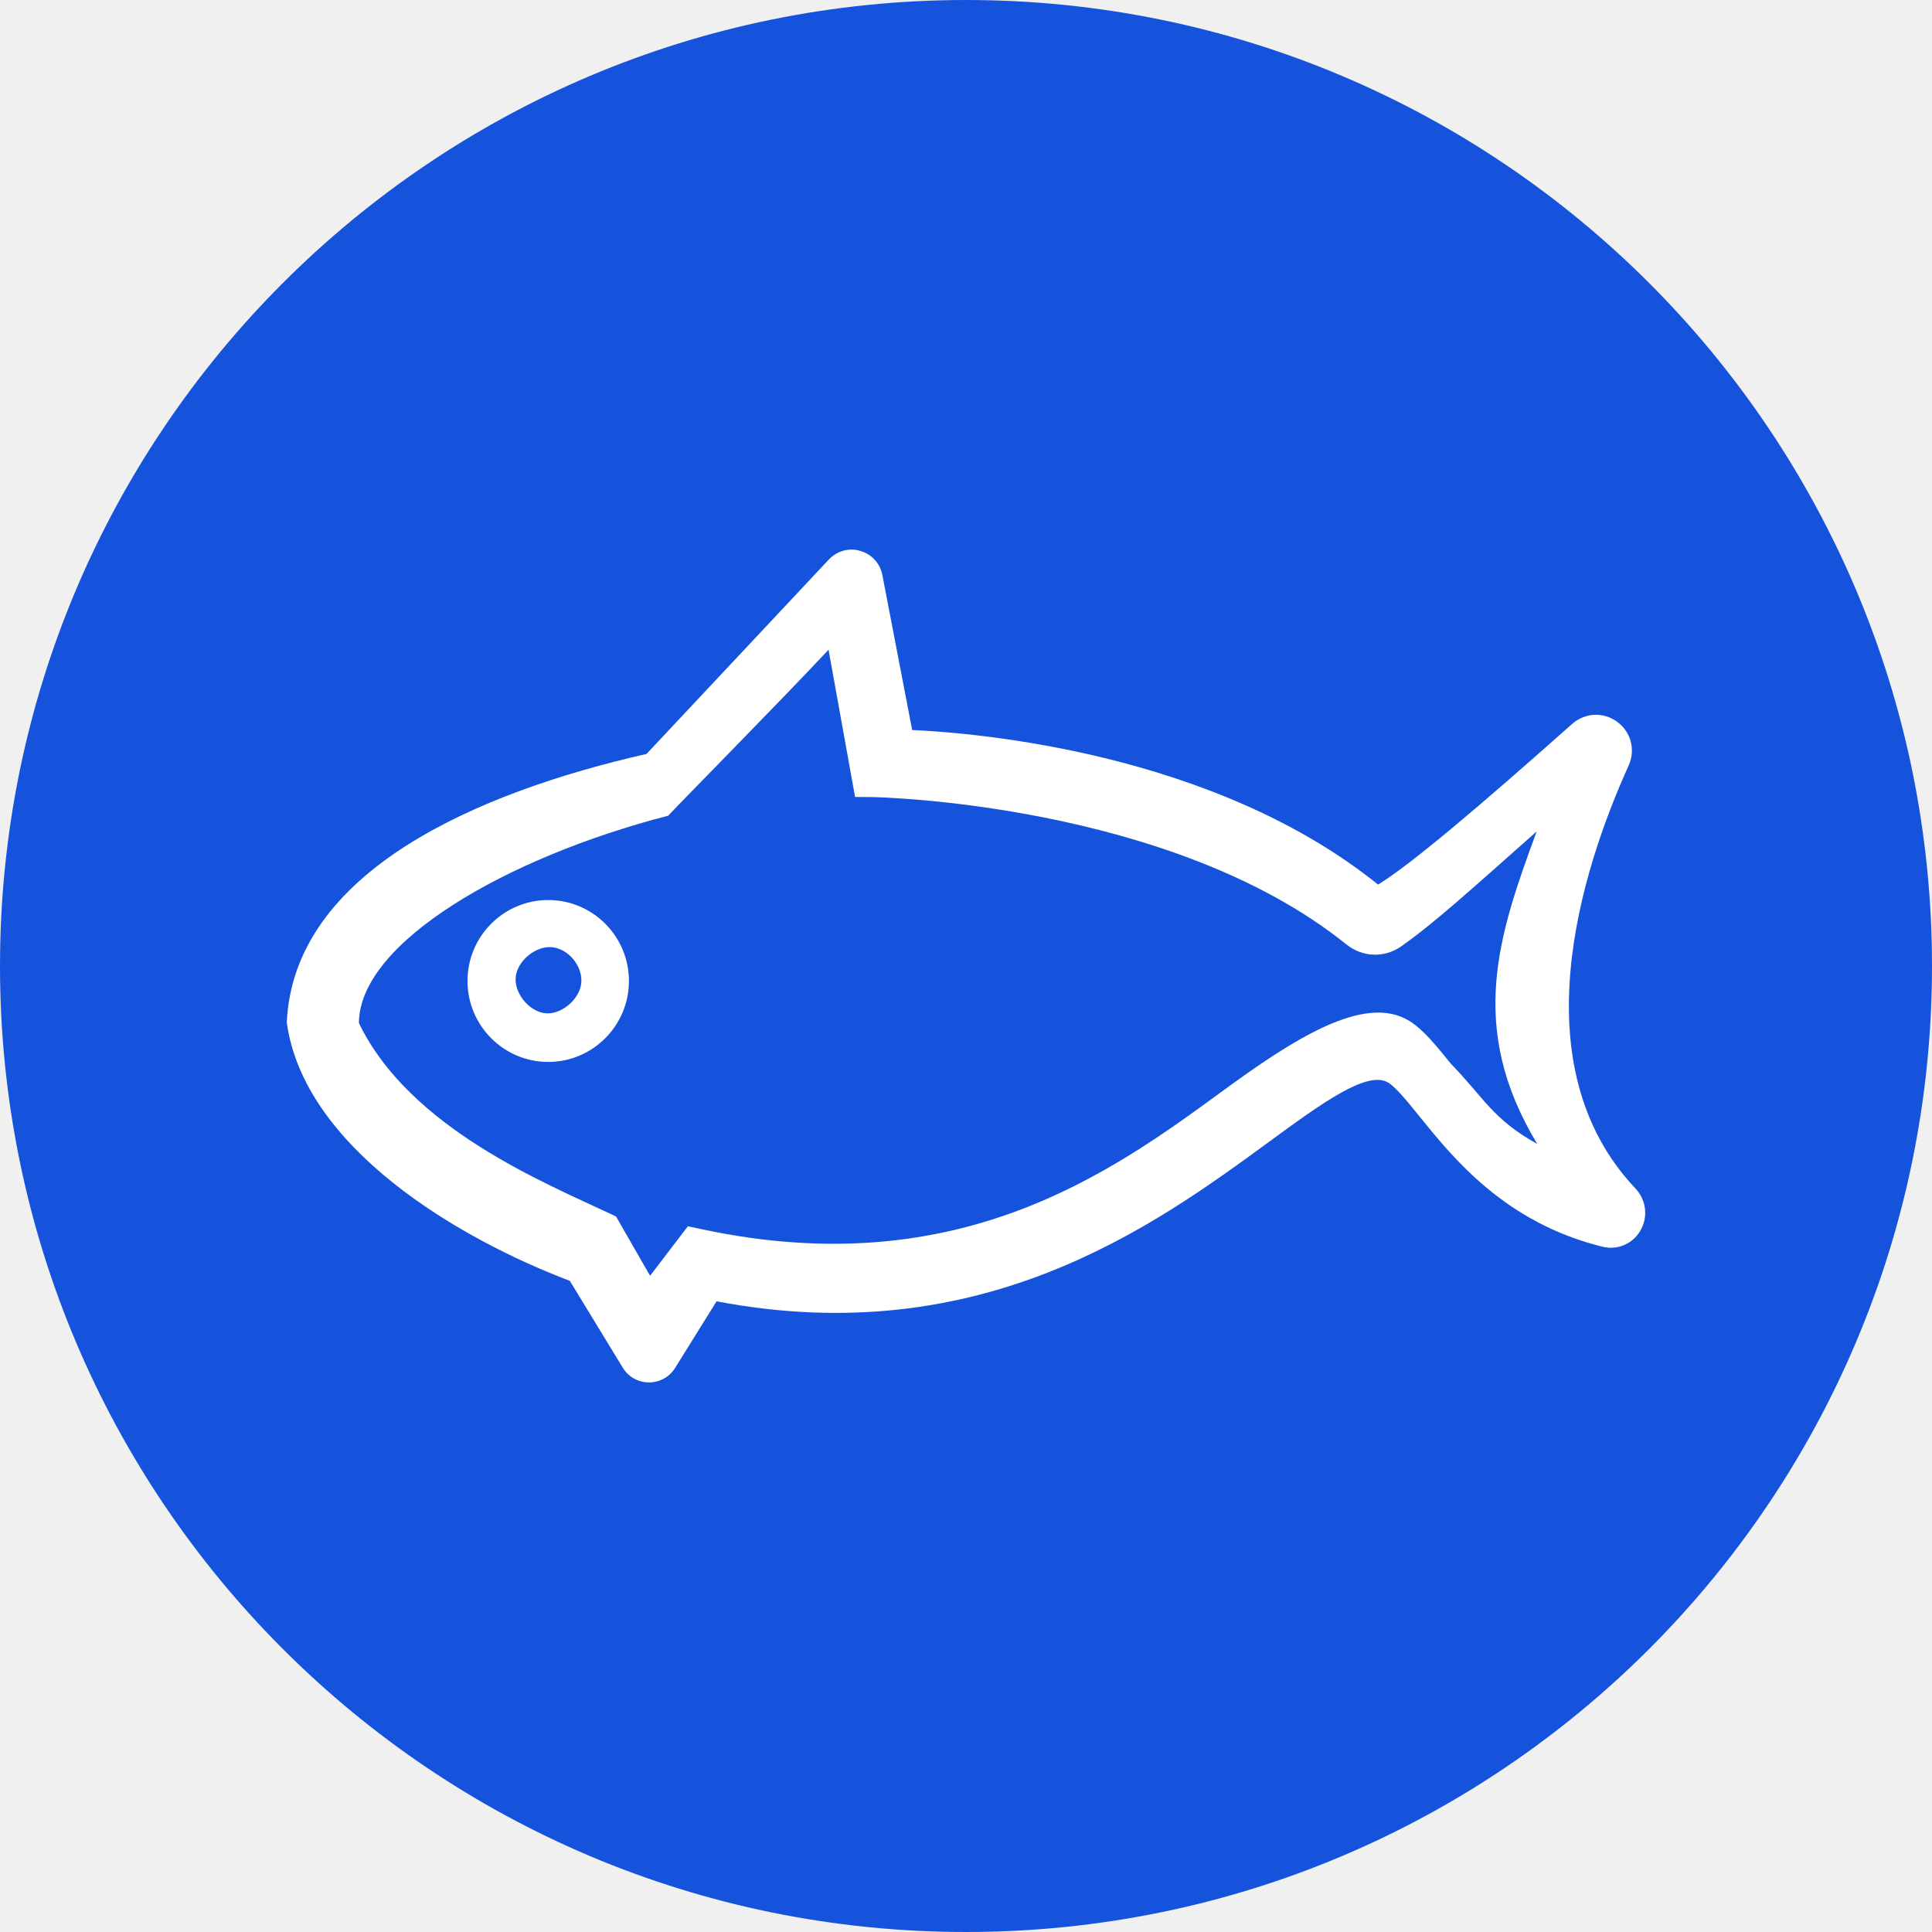
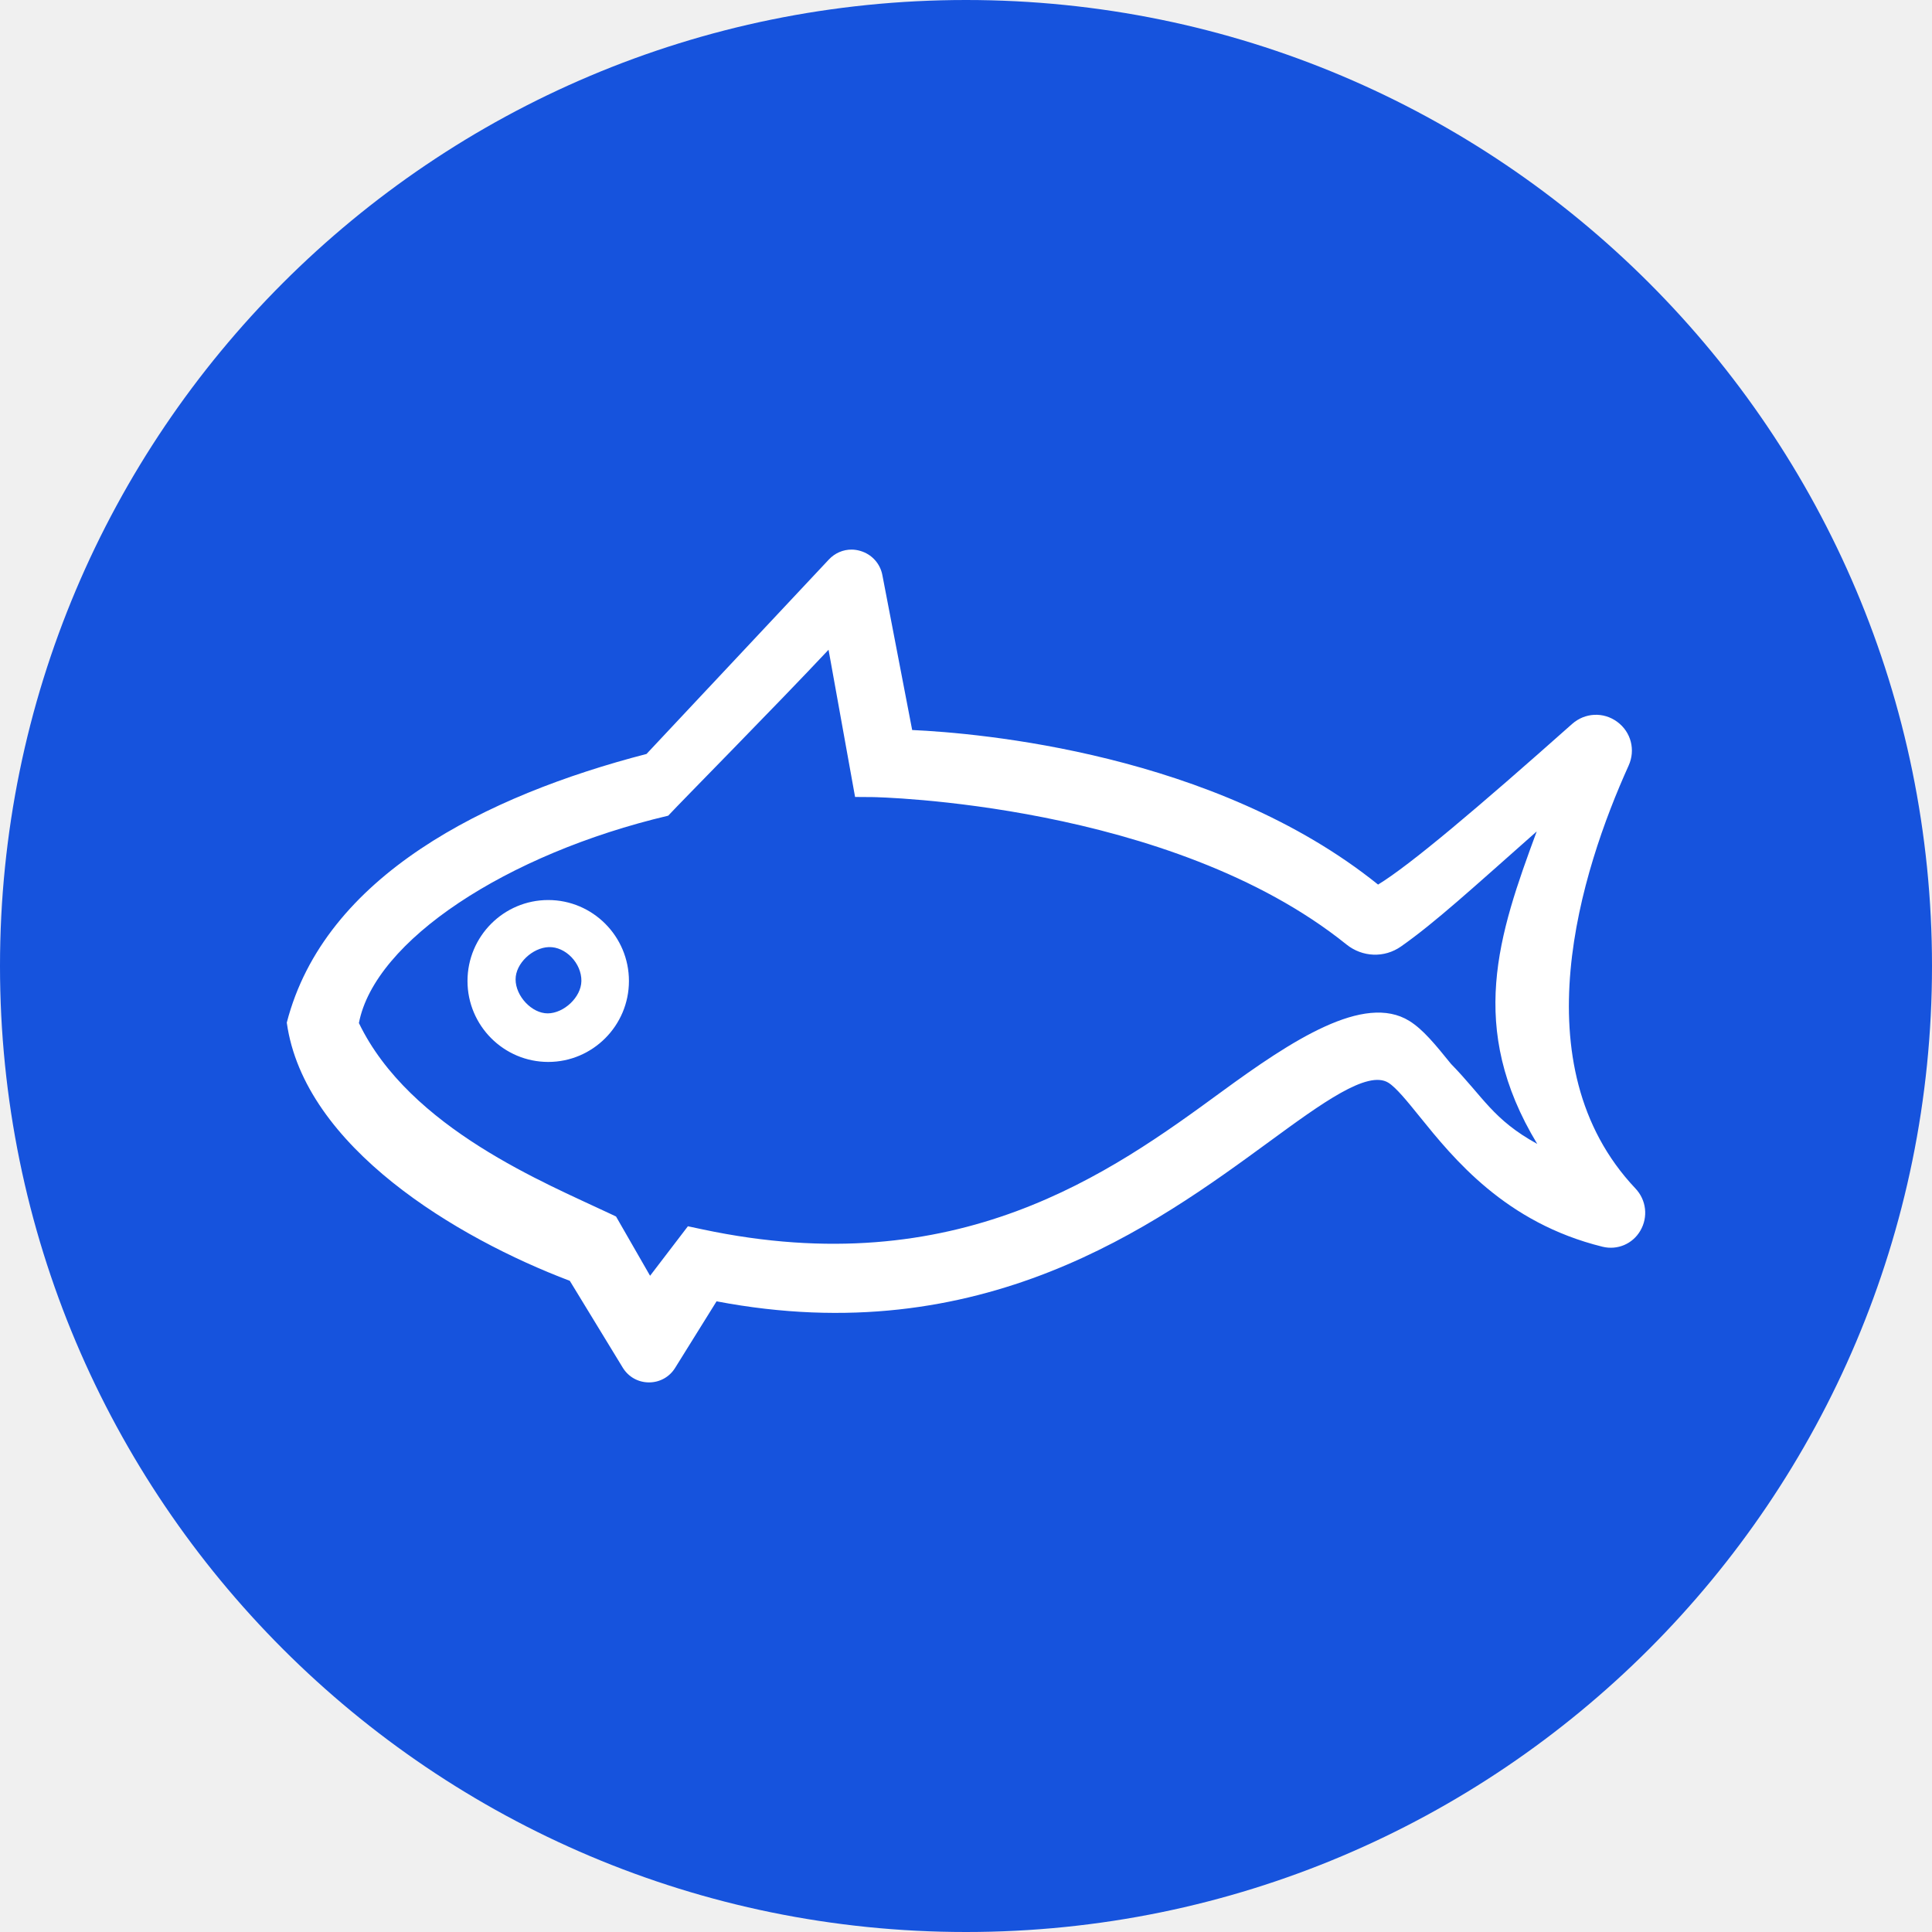
<svg xmlns="http://www.w3.org/2000/svg" height="256" width="256" viewBox="0 0 256 256" id="svg2" version="1.1">
  <defs id="defs11" />
  <circle style="fill:#1653dd;fill-opacity:1;stroke:none;stroke-width:14.238;stroke-linejoin:round;stroke-miterlimit:4;stroke-dasharray:none;stroke-opacity:1" id="path4135" cx="128" cy="128" r="128" />
  <g id="g4">
    <circle cy="128" cx="128" id="ellipse6" fill="#1653DD" ry="128" rx="128" />
-     <path id="path1" transform="matrix(5.625,0,0,5.625,38,72.82445)" d="m 6.171,9.364 c -0.38,0.013 -0.783,0.383 -0.781,0.762 0.001,0.394 0.382,0.8 0.757,0.799 0.378,-0.002 0.787,-0.377 0.793,-0.762 C 6.946,9.746 6.568,9.35 6.171,9.364 Z M 6.159,8.255 c 1.048,0 1.901,0.855 1.901,1.907 0,1.051 -0.853,1.907 -1.901,1.907 -1.049,0 -1.902,-0.856 -1.902,-1.907 0,-1.052 0.853,-1.907 1.902,-1.907 z M 12.762,2.359 C 11.543,3.659 9.31,5.918 8.985,6.268 5.163,7.256 1.707,9.262 1.699,11.153 c 1.199,2.487 4.416,3.779 5.922,4.493 l 0.135,0.064 0.802,1.396 0.891,-1.166 0.343,0.073 c 6.006,1.278 9.614,-1.329 12.226,-3.24 1.658,-1.213 3.359,-2.329 4.424,-1.671 0.327,0.203 0.616,0.56 0.983,1.013 0.766,0.784 0.986,1.31 2.031,1.885 C 27.798,11.259 28.542,9.076 29.444,6.639 27.943,7.966 27.048,8.788 26.246,9.35 25.854,9.624 25.338,9.604 24.961,9.301 20.809,5.959 13.863,5.83 13.797,5.83 L 13.387,5.827 Z M 13.309,2.6688758e-5 C 13.376,6.0556341e-4 13.444,0.011 13.511,0.031 c 0.268,0.078 0.467,0.296 0.519,0.57 l 0.702,3.649 c 1.56,0.071 7.121,0.539 10.975,3.641 0.753,-0.459 2.346,-1.806 4.571,-3.784 0.301,-0.267 0.739,-0.289 1.062,-0.05 0.326,0.238 0.436,0.663 0.269,1.031 -1.118,2.474 -2.584,7.058 0.161,9.962 0.257,0.272 0.303,0.672 0.115,0.994 -0.182,0.313 -0.541,0.464 -0.891,0.378 -2.286,-0.563 -3.507,-2.074 -4.314,-3.073 -0.282,-0.349 -0.548,-0.678 -0.731,-0.791 -0.491,-0.302 -1.563,0.48 -2.804,1.388 -2.707,1.98 -6.771,4.952 -13.021,3.762 L 9.148,19.276 C 9.016,19.49 8.786,19.618 8.533,19.618 l -0.003,0 C 8.276,19.617 8.046,19.487 7.914,19.27 L 6.667,17.225 C 4.014,16.22 0.409,14.076 0,11.143 0.159,7.578 4.5,5.715 8.474,4.814 9.099,4.145 11.83,1.235 12.769,0.234 12.912,0.081 13.107,-0.002 13.309,2.6688758e-5 Z" style="fill:#ffffff" />
+     <path id="path1" transform="matrix(5.625,0,0,5.625,38,72.82445)" d="m 6.171,9.364 c -0.38,0.013 -0.783,0.383 -0.781,0.762 0.001,0.394 0.382,0.8 0.757,0.799 0.378,-0.002 0.787,-0.377 0.793,-0.762 C 6.946,9.746 6.568,9.35 6.171,9.364 Z M 6.159,8.255 c 1.048,0 1.901,0.855 1.901,1.907 0,1.051 -0.853,1.907 -1.901,1.907 -1.049,0 -1.902,-0.856 -1.902,-1.907 0,-1.052 0.853,-1.907 1.902,-1.907 z M 12.762,2.359 C 11.543,3.659 9.31,5.918 8.985,6.268 5.171,7.168 2.069,9.218 1.699,11.153 c 1.199,2.487 4.416,3.779 5.922,4.493 l 0.135,0.064 0.802,1.396 0.891,-1.166 0.343,0.073 c 6.006,1.278 9.614,-1.329 12.226,-3.24 1.658,-1.213 3.359,-2.329 4.424,-1.671 0.327,0.203 0.616,0.56 0.983,1.013 0.766,0.784 0.986,1.31 2.031,1.885 C 27.798,11.259 28.542,9.076 29.444,6.639 27.943,7.966 27.048,8.788 26.246,9.35 25.854,9.624 25.338,9.604 24.961,9.301 20.809,5.959 13.863,5.83 13.797,5.83 L 13.387,5.827 Z M 13.309,2.6688758e-5 C 13.376,6.0556341e-4 13.444,0.011 13.511,0.031 c 0.268,0.078 0.467,0.296 0.519,0.57 l 0.702,3.649 c 1.56,0.071 7.121,0.539 10.975,3.641 0.753,-0.459 2.346,-1.806 4.571,-3.784 0.301,-0.267 0.739,-0.289 1.062,-0.05 0.326,0.238 0.436,0.663 0.269,1.031 -1.118,2.474 -2.584,7.058 0.161,9.962 0.257,0.272 0.303,0.672 0.115,0.994 -0.182,0.313 -0.541,0.464 -0.891,0.378 -2.286,-0.563 -3.507,-2.074 -4.314,-3.073 -0.282,-0.349 -0.548,-0.678 -0.731,-0.791 -0.491,-0.302 -1.563,0.48 -2.804,1.388 -2.707,1.98 -6.771,4.952 -13.021,3.762 L 9.148,19.276 C 9.016,19.49 8.786,19.618 8.533,19.618 l -0.003,0 C 8.276,19.617 8.046,19.487 7.914,19.27 L 6.667,17.225 C 4.014,16.22 0.409,14.076 0,11.143 0.891,7.684 4.696,5.793 8.474,4.814 9.099,4.145 11.83,1.235 12.769,0.234 12.912,0.081 13.107,-0.002 13.309,2.6688758e-5 Z" style="fill:#ffffff" />
  </g>
</svg>
